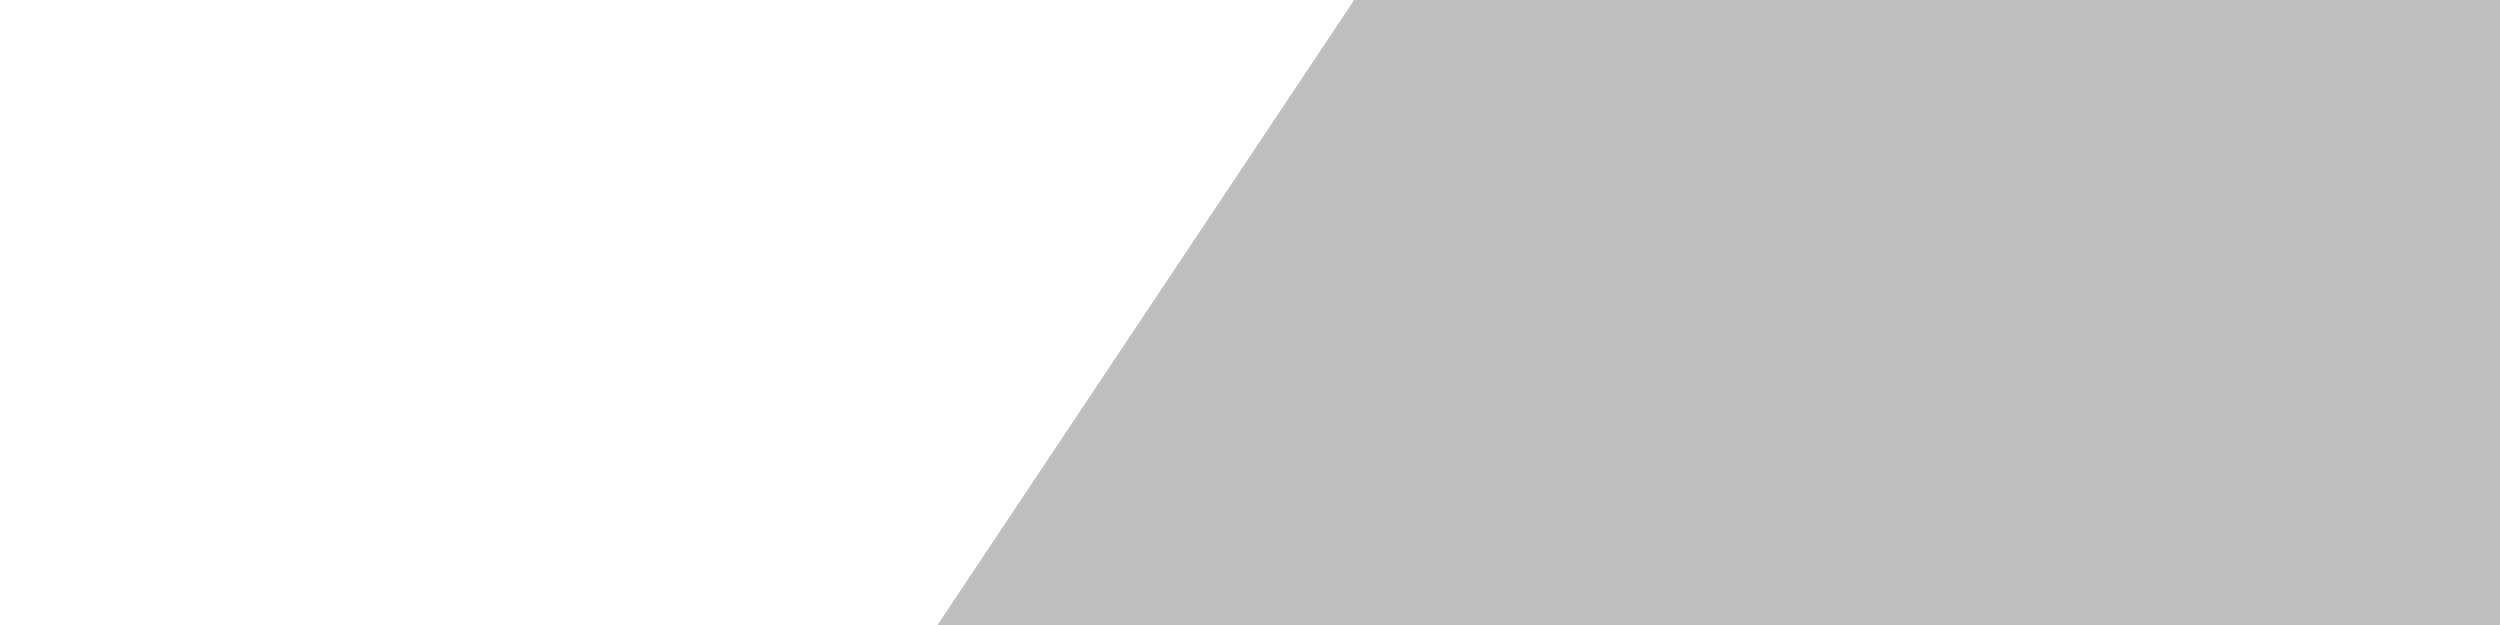
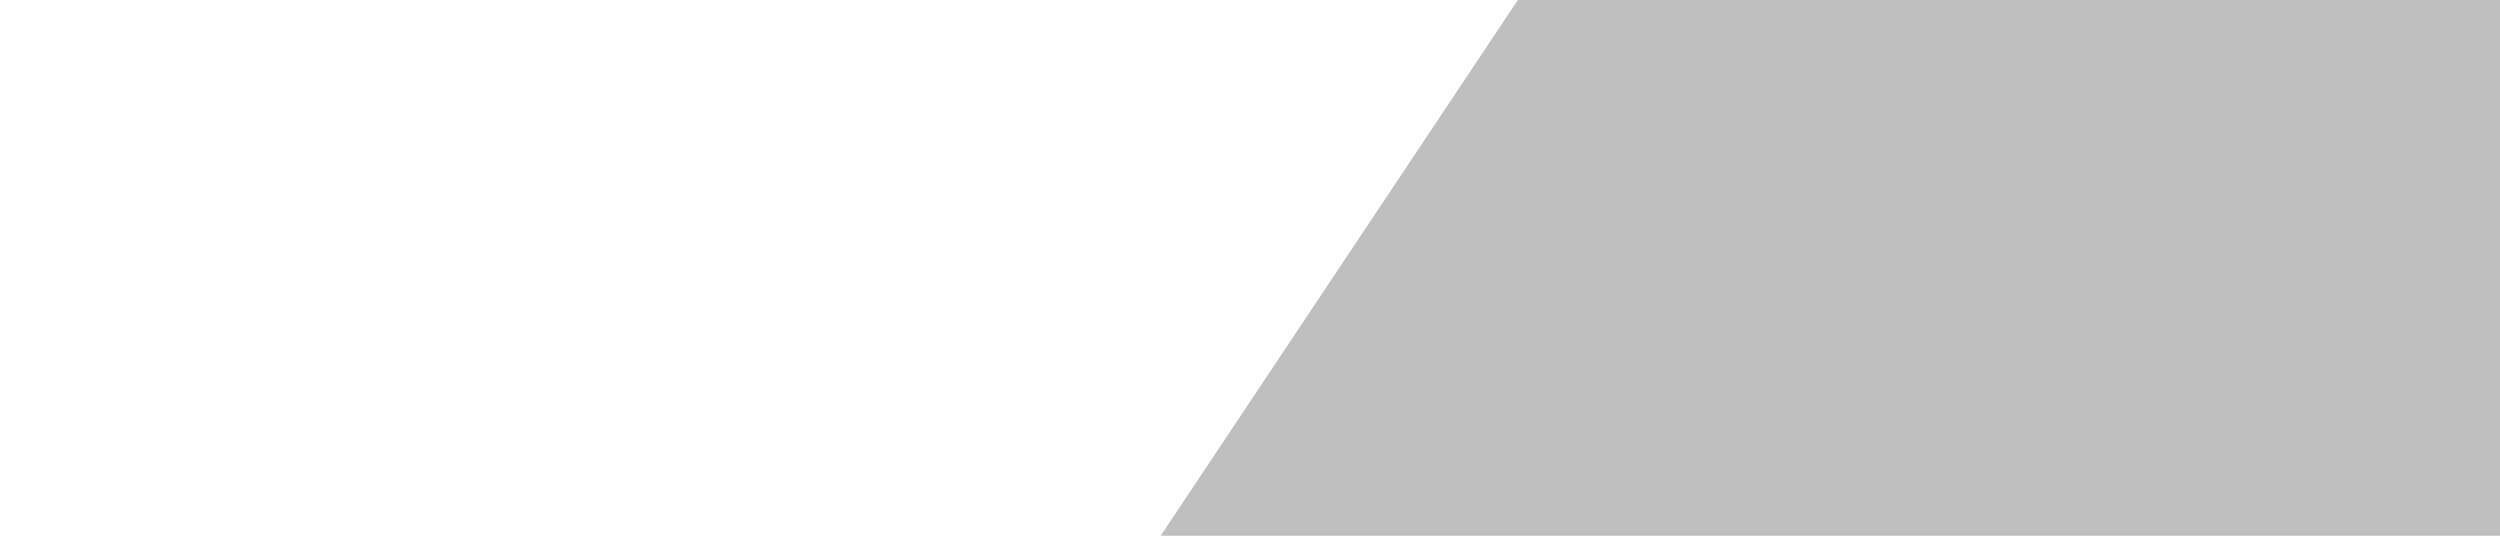
- <svg xmlns="http://www.w3.org/2000/svg" width="480" height="120" viewBox="0 0 127 31.75" version="1.1" id="svg833" enable-background="new">
+ <svg xmlns="http://www.w3.org/2000/svg" width="560" height="120" viewBox="0 0 148.167 31.75" version="1.1" id="svg833" style="enable-background:new">
  <defs id="defs827">
    <filter style="color-interpolation-filters:sRGB" id="filter814">
      <feBlend mode="multiply" in2="BackgroundImage" id="feBlend816" />
    </filter>
  </defs>
  <g id="layer1" transform="translate(0,-265.25)" style="opacity:1;filter:url(#filter814)">
-     <path style="opacity:0.25;fill:#000000;fill-opacity:1;stroke:none;stroke-width:0.397;stroke-linecap:square;stroke-linejoin:miter;stroke-miterlimit:4;stroke-dasharray:none;stroke-opacity:1;paint-order:normal" d="M 68.792,265.25 127,265.25 v 31.75 l -79.375,-1e-5 z" id="rect1380" />
+     <path style="opacity:0.25;fill:#000000;fill-opacity:1;stroke:none;stroke-width:0.397;stroke-linecap:square;stroke-linejoin:miter;stroke-miterlimit:4;stroke-dasharray:none;stroke-opacity:1;paint-order:normal" d="m 89.958,265.25 58.208,1e-5 v 31.75 l -79.375,-1e-5 z" id="rect1380" />
  </g>
</svg>
